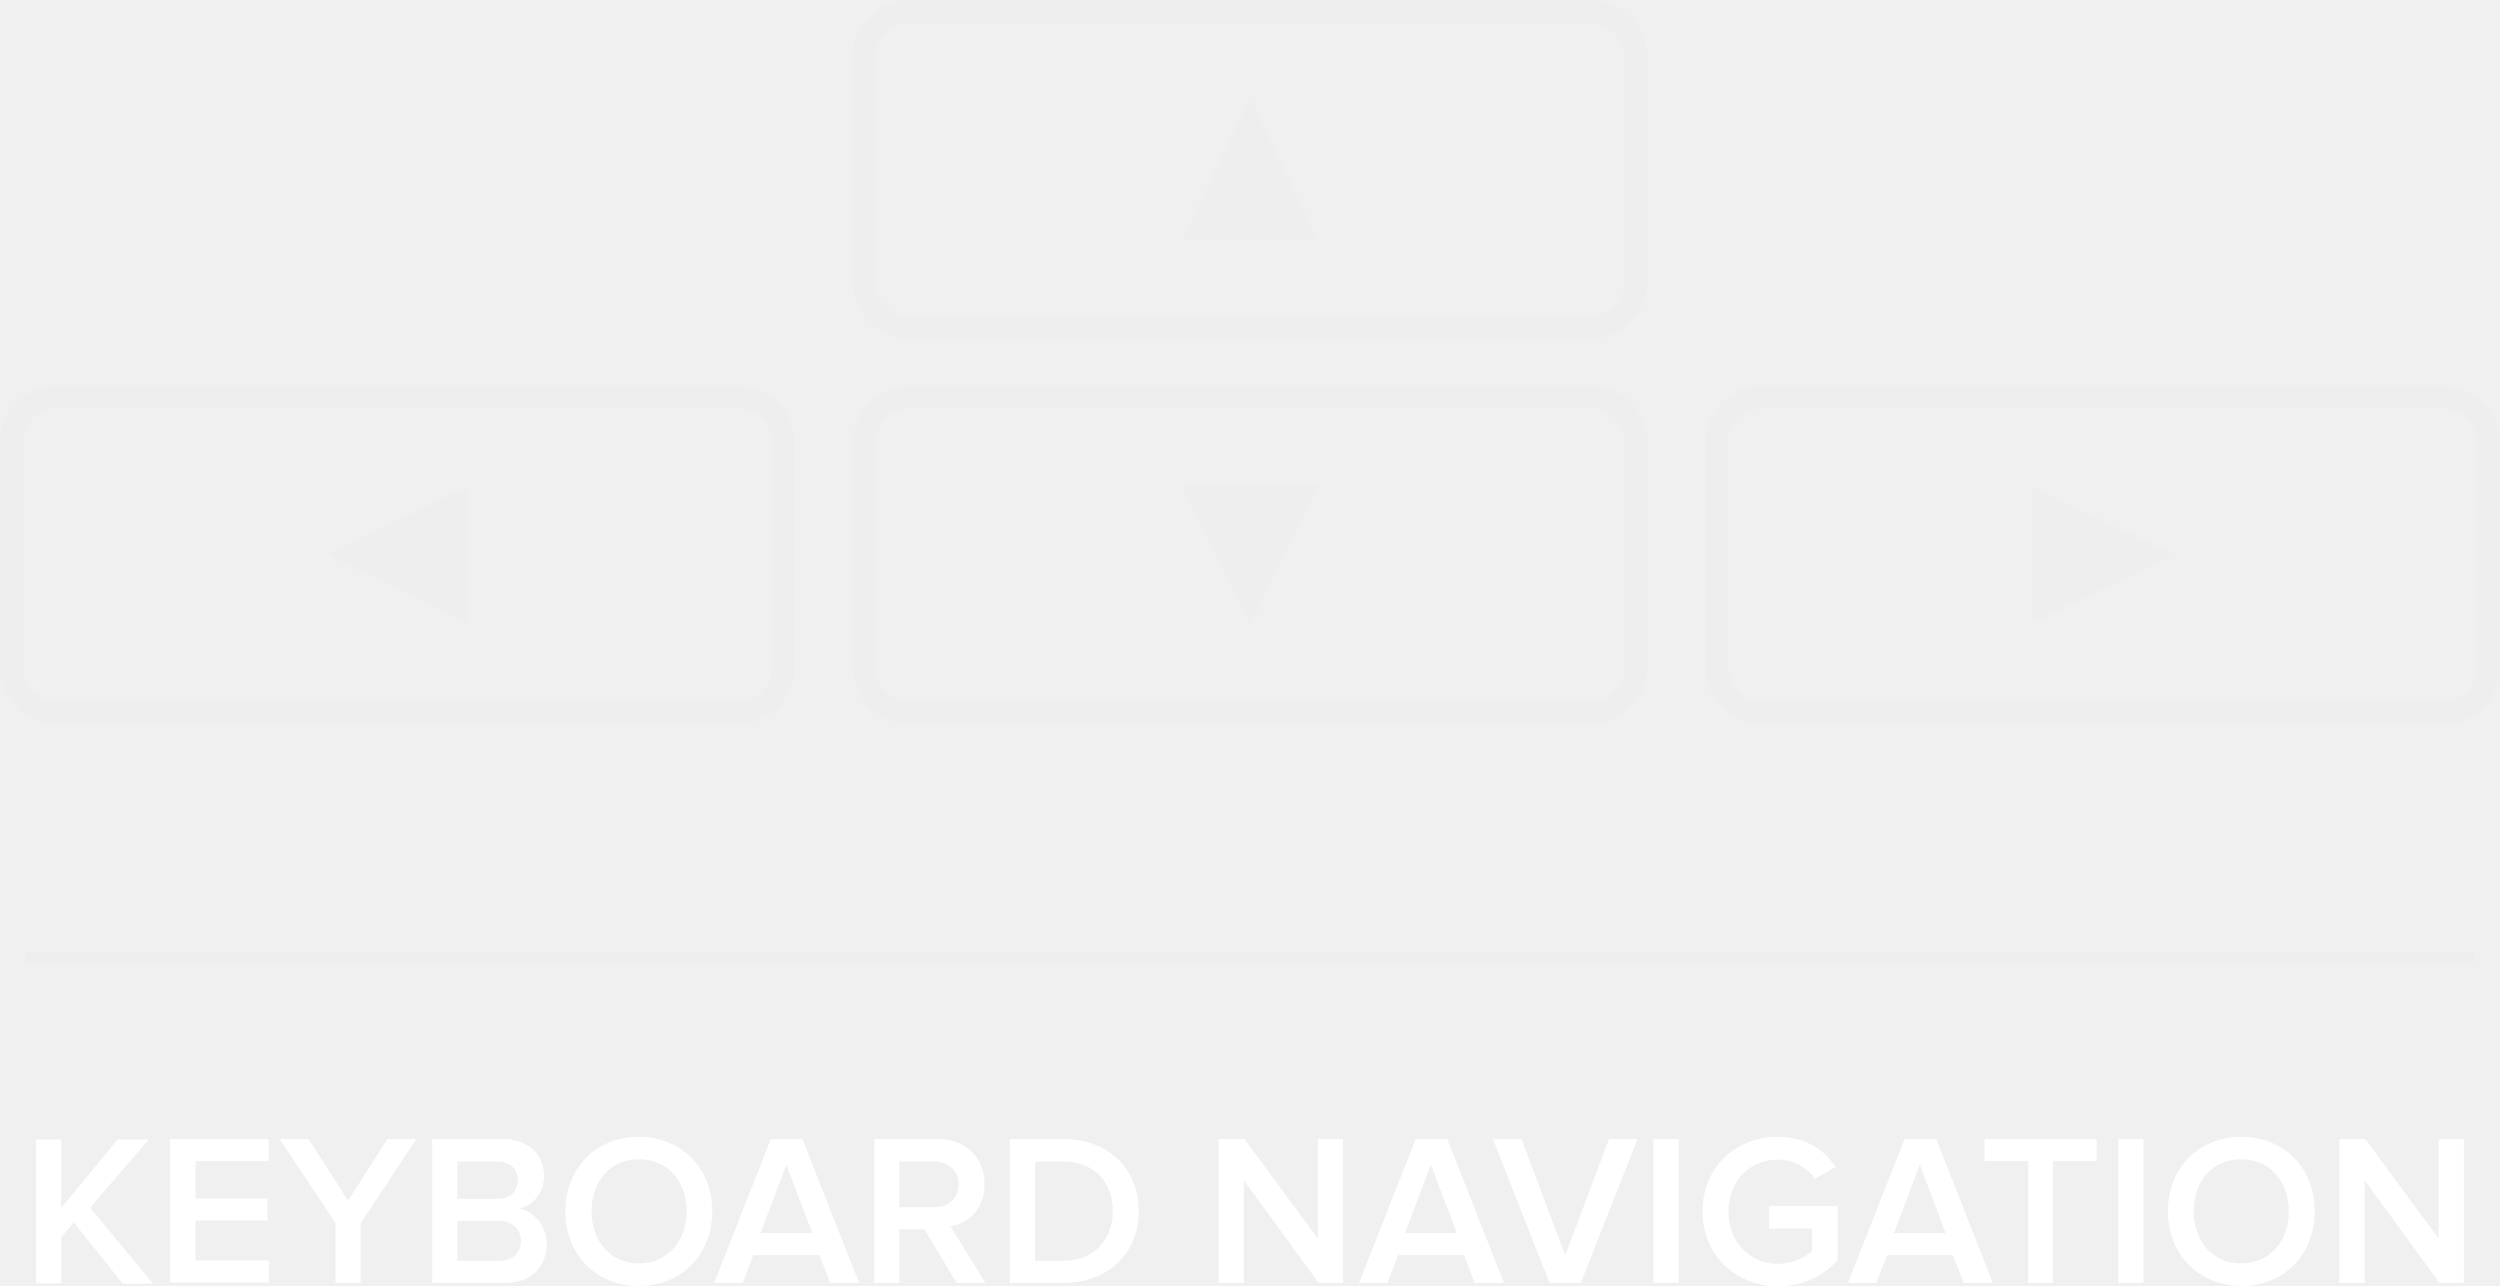
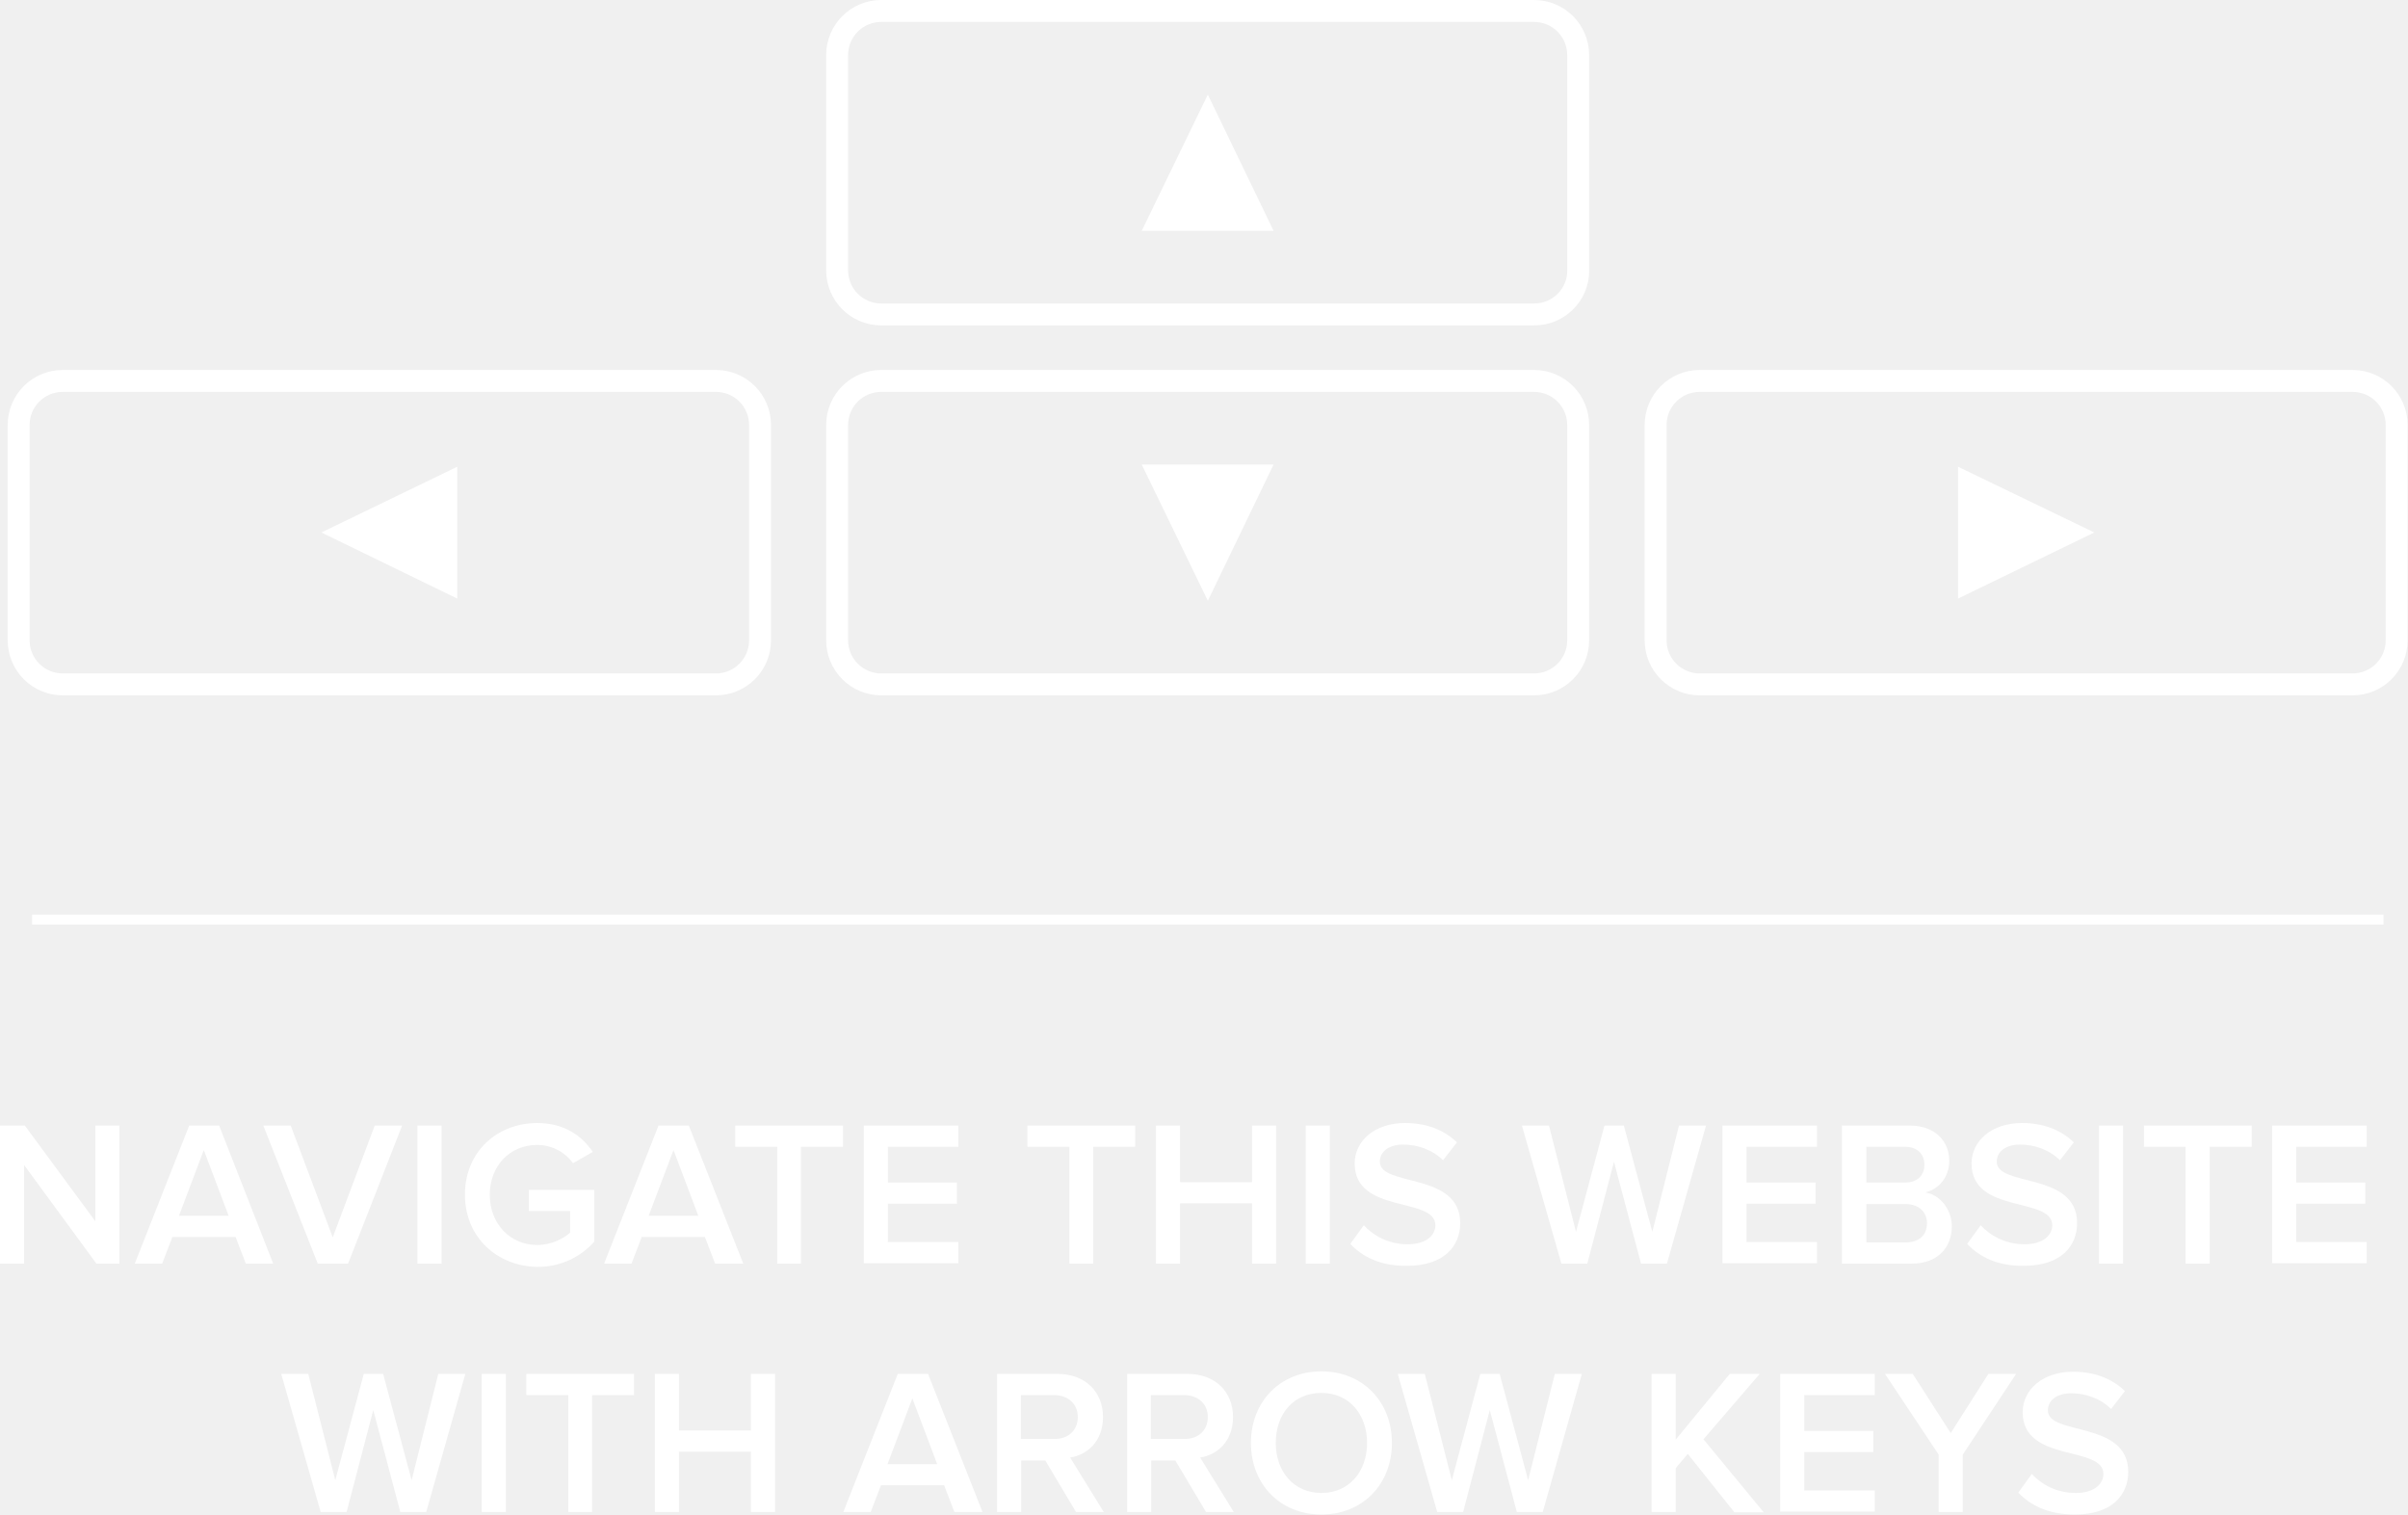
- <svg xmlns="http://www.w3.org/2000/svg" version="1.1" id="Layer_1" x="0px" y="0px" viewBox="0 0 657.1 338" enable-background="new 0 0 657.1 338" xml:space="preserve">
+ <svg xmlns="http://www.w3.org/2000/svg" version="1.1" id="Layer_1" x="0px" y="0px" viewBox="0 0 659.3 414.7" enable-background="new 0 0 659.3 414.7" xml:space="preserve">
  <g>
    <g>
      <g>
        <g>
-           <path fill="none" stroke="#EFEEEE" stroke-width="6" stroke-miterlimit="10" d="M417.9,86.1H239.2c-6.7,0-12.1-5.4-12.1-12.1      V15.1c0-6.7,5.4-12.1,12.1-12.1h178.7c6.7,0,12.1,5.4,12.1,12.1V74C430,80.7,424.6,86.1,417.9,86.1z" />
-           <polygon fill="#EFEEEE" points="310.5,63.2 328.6,25.9 346.6,63.2     " />
+           <g>
+             <path fill="none" stroke="#FFFFFF" stroke-width="6" stroke-miterlimit="10" d="M420.1,86.1H241.3c-6.7,0-12.1-5.4-12.1-12.1       V15.1c0-6.7,5.4-12.1,12.1-12.1h178.7c6.7,0,12.1,5.4,12.1,12.1V74C432.2,80.7,426.7,86.1,420.1,86.1z" />
+             <polygon fill="#FFFFFF" points="312.6,63.2 330.7,25.9 348.7,63.2      " />
+           </g>
+           <g>
+             <path fill="none" stroke="#FFFFFF" stroke-width="6" stroke-miterlimit="10" d="M241.3,104.3h178.7c6.7,0,12.1,5.4,12.1,12.1       v58.9c0,6.7-5.4,12.1-12.1,12.1H241.3c-6.7,0-12.1-5.4-12.1-12.1v-58.9C229.2,109.7,234.6,104.3,241.3,104.3z" />
+             <polygon fill="#FFFFFF" points="348.7,127.2 330.7,164.5 312.6,127.2      " />
+           </g>
+           <g>
+             <path fill="none" stroke="#FFFFFF" stroke-width="6" stroke-miterlimit="10" d="M465.4,104.3h178.7c6.7,0,12.1,5.4,12.1,12.1       v58.9c0,6.7-5.4,12.1-12.1,12.1H465.4c-6.7,0-12.1-5.4-12.1-12.1v-58.9C453.3,109.7,458.7,104.3,465.4,104.3z" />
+             <polygon fill="#FFFFFF" points="536.1,127.8 573.4,145.8 536.1,163.9      " />
+           </g>
+           <g>
+             <path fill="none" stroke="#FFFFFF" stroke-width="6" stroke-miterlimit="10" d="M17.2,104.3H196c6.7,0,12.1,5.4,12.1,12.1v58.9       c0,6.7-5.4,12.1-12.1,12.1H17.2c-6.7,0-12.1-5.4-12.1-12.1v-58.9C5.1,109.7,10.5,104.3,17.2,104.3z" />
+             <polygon fill="#FFFFFF" points="125.2,163.9 88,145.8 125.2,127.8      " />
+           </g>
        </g>
-         <g>
-           <path fill="none" stroke="#EFEEEE" stroke-width="6" stroke-miterlimit="10" d="M239.2,104.3h178.7c6.7,0,12.1,5.4,12.1,12.1      v58.9c0,6.7-5.4,12.1-12.1,12.1H239.2c-6.7,0-12.1-5.4-12.1-12.1v-58.9C227.1,109.7,232.5,104.3,239.2,104.3z" />
-           <polygon fill="#EFEEEE" points="346.6,127.2 328.6,164.5 310.5,127.2     " />
-         </g>
-         <g>
-           <path fill="none" stroke="#EFEEEE" stroke-width="6" stroke-miterlimit="10" d="M463.3,104.3H642c6.7,0,12.1,5.4,12.1,12.1v58.9      c0,6.7-5.4,12.1-12.1,12.1H463.3c-6.7,0-12.1-5.4-12.1-12.1v-58.9C451.2,109.7,456.6,104.3,463.3,104.3z" />
-           <polygon fill="#EFEEEE" points="534,127.8 571.3,145.8 534,163.9     " />
-         </g>
-         <g>
-           <path fill="none" stroke="#EFEEEE" stroke-width="6" stroke-miterlimit="10" d="M15.1,104.3h178.7c6.7,0,12.1,5.4,12.1,12.1      v58.9c0,6.7-5.4,12.1-12.1,12.1H15.1c-6.7,0-12.1-5.4-12.1-12.1v-58.9C3,109.7,8.4,104.3,15.1,104.3z" />
-           <polygon fill="#EFEEEE" points="123.1,163.9 85.8,145.8 123.1,127.8     " />
-         </g>
+         <line fill="none" stroke="#FFFFFF" stroke-width="2.712" stroke-miterlimit="10" x1="8.8" y1="251.8" x2="652.6" y2="251.8" />
      </g>
-       <line fill="none" stroke="#EFEEEE" stroke-width="2.712" stroke-miterlimit="10" x1="6.7" y1="251.8" x2="650.4" y2="251.8" />
    </g>
    <g>
-       <path fill="#FFFFFF" d="M32.1,337.2l-12.7-15.9l-3.3,3.9v12.1H9.5v-37.8h6.6v18l14.8-18h8.2l-15.4,17.9l16.5,20H32.1z" />
-       <path fill="#FFFFFF" d="M44.7,337.2v-37.8h25.9v5.8H51.4v9.8h18.9v5.8H51.4v10.5h19.3v5.8H44.7z" />
-       <path fill="#FFFFFF" d="M88.2,337.2v-15.7l-14.7-22.1h7.6l10.4,16.2l10.3-16.2h7.6l-14.6,22.1v15.7H88.2z" />
-       <path fill="#FFFFFF" d="M113.6,337.2v-37.8h18.6c6.9,0,10.8,4.3,10.8,9.6c0,4.8-3.1,7.9-6.6,8.7c4,0.6,7.3,4.6,7.3,9.3    c0,5.8-3.9,10.2-11,10.2H113.6z M136.1,310.2c0-2.8-1.9-4.9-5.3-4.9h-10.6v9.8h10.6C134.2,315.1,136.1,313,136.1,310.2z     M136.9,326.1c0-2.8-2-5.2-5.8-5.2h-10.9v10.5h10.9C134.7,331.4,136.9,329.4,136.9,326.1z" />
-       <path fill="#FFFFFF" d="M148.6,318.4c0-11.3,8-19.6,19.3-19.6s19.3,8.3,19.3,19.6c0,11.3-8,19.6-19.3,19.6    S148.6,329.6,148.6,318.4z M180.5,318.4c0-7.8-4.9-13.7-12.5-13.7c-7.7,0-12.5,5.8-12.5,13.7c0,7.8,4.9,13.7,12.5,13.7    C175.5,332,180.5,326.1,180.5,318.4z" />
-       <path fill="#FFFFFF" d="M218.2,337.2l-2.8-7.3H198l-2.8,7.3h-7.5l14.9-37.8h8.3l14.9,37.8H218.2z M206.7,306.1l-6.8,18h13.6    L206.7,306.1z" />
-       <path fill="#FFFFFF" d="M251.4,337.2l-8.4-14.1h-6.6v14.1h-6.6v-37.8h16.6c7.5,0,12.4,4.9,12.4,11.8c0,6.7-4.4,10.4-9,11.1    l9.2,14.9H251.4z M252,311.3c0-3.6-2.7-6-6.5-6h-9.1v12h9.1C249.3,317.3,252,314.9,252,311.3z" />
-       <path fill="#FFFFFF" d="M265.4,337.2v-37.8h14.1c11.8,0,19.8,7.8,19.8,18.9c0,11.1-8,18.9-19.8,18.9H265.4z M292.5,318.4    c0-7.3-4.5-13.1-13-13.1h-7.4v26.1h7.4C287.7,331.4,292.5,325.5,292.5,318.4z" />
-       <path fill="#FFFFFF" d="M346.6,337.2l-19.7-27v27h-6.6v-37.8h6.8l19.3,26.2v-26.2h6.6v37.8H346.6z" />
-       <path fill="#FFFFFF" d="M387.6,337.2l-2.8-7.3h-17.3l-2.8,7.3h-7.5l14.9-37.8h8.3l14.9,37.8H387.6z M376.1,306.1l-6.8,18h13.6    L376.1,306.1z" />
-       <path fill="#FFFFFF" d="M407.3,337.2l-14.9-37.8h7.5l11.5,30.6l11.5-30.6h7.5l-14.9,37.8H407.3z" />
-       <path fill="#FFFFFF" d="M434.6,337.2v-37.8h6.6v37.8H434.6z" />
-       <path fill="#FFFFFF" d="M447.5,318.4c0-11.8,8.9-19.6,19.8-19.6c7.4,0,12.2,3.5,15.2,7.9l-5.4,3.1c-2-2.8-5.6-5-9.8-5    c-7.5,0-13,5.7-13,13.7c0,7.9,5.6,13.7,13,13.7c3.9,0,7.3-1.8,9-3.4v-5.9h-11.3V317H483v14.2c-3.7,4.1-9,6.9-15.6,6.9    C456.4,338,447.5,330.2,447.5,318.4z" />
-       <path fill="#FFFFFF" d="M516.1,337.2l-2.8-7.3h-17.3l-2.8,7.3h-7.5l14.9-37.8h8.3l14.9,37.8H516.1z M504.6,306.1l-6.8,18h13.6    L504.6,306.1z" />
-       <path fill="#FFFFFF" d="M533.1,337.2v-32h-11.5v-5.8h29.5v5.8h-11.5v32H533.1z" />
-       <path fill="#FFFFFF" d="M556.8,337.2v-37.8h6.6v37.8H556.8z" />
-       <path fill="#FFFFFF" d="M569.8,318.4c0-11.3,8-19.6,19.3-19.6c11.3,0,19.3,8.3,19.3,19.6c0,11.3-8,19.6-19.3,19.6    C577.8,337.9,569.8,329.6,569.8,318.4z M601.6,318.4c0-7.8-4.9-13.7-12.5-13.7c-7.7,0-12.5,5.8-12.5,13.7    c0,7.8,4.9,13.7,12.5,13.7C596.7,332,601.6,326.1,601.6,318.4z" />
-       <path fill="#FFFFFF" d="M641.2,337.2l-19.7-27v27h-6.6v-37.8h6.8l19.3,26.2v-26.2h6.6v37.8H641.2z" />
+       <path fill="#FFFFFF" d="M26.4,346L6.6,319v27H0v-37.8h6.8l19.3,26.2v-26.2h6.6V346H26.4z" />
+       <path fill="#FFFFFF" d="M67.3,346l-2.8-7.3H47.2l-2.8,7.3h-7.5l14.9-37.8H60L74.8,346H67.3z M55.8,314.9l-6.8,18h13.6L55.8,314.9z    " />
+       <path fill="#FFFFFF" d="M87,346l-14.9-37.8h7.5l11.5,30.6l11.5-30.6h7.5L95.3,346H87z" />
+       <path fill="#FFFFFF" d="M114.3,346v-37.8h6.6V346H114.3z" />
+       <path fill="#FFFFFF" d="M127.3,327.1c0-11.8,8.9-19.6,19.8-19.6c7.4,0,12.2,3.5,15.2,7.9l-5.4,3.1c-2-2.8-5.6-5-9.8-5    c-7.5,0-13,5.7-13,13.7c0,7.9,5.6,13.7,13,13.7c3.9,0,7.3-1.8,9-3.4v-5.9h-11.3v-5.8h17.9v14.2c-3.7,4.1-9,6.9-15.6,6.9    C136.2,346.7,127.3,338.9,127.3,327.1z" />
+       <path fill="#FFFFFF" d="M195.8,346l-2.8-7.3h-17.3l-2.8,7.3h-7.5l14.9-37.8h8.3l14.9,37.8H195.8z M184.4,314.9l-6.8,18h13.6    L184.4,314.9z" />
+       <path fill="#FFFFFF" d="M212.8,346v-32h-11.5v-5.8h29.5v5.8h-11.5v32H212.8z" />
+       <path fill="#FFFFFF" d="M236.5,346v-37.8h25.9v5.8h-19.3v9.8H262v5.8h-18.9v10.5h19.3v5.8H236.5z" />
+       <path fill="#FFFFFF" d="M292.8,346v-32h-11.5v-5.8h29.5v5.8h-11.5v32H292.8z" />
+       <path fill="#FFFFFF" d="M342.8,346v-16.5h-19.7V346h-6.6v-37.8h6.6v15.5h19.7v-15.5h6.6V346H342.8z" />
+       <path fill="#FFFFFF" d="M357.5,346v-37.8h6.6V346H357.5z" />
+       <path fill="#FFFFFF" d="M369.7,340.6l3.7-5.1c2.6,2.8,6.7,5.2,12,5.2c5.4,0,7.6-2.7,7.6-5.2c0-7.9-22.1-3-22.1-16.9    c0-6.2,5.5-11.1,13.8-11.1c5.9,0,10.7,1.9,14.2,5.3l-3.8,4.9c-2.9-2.9-7-4.3-10.9-4.3c-3.9,0-6.4,1.9-6.4,4.7c0,7,22,2.7,22,16.8    c0,6.3-4.4,11.7-14.6,11.7C378.1,346.7,373.1,344.2,369.7,340.6z" />
+       <path fill="#FFFFFF" d="M449.3,346l-7.4-27.9l-7.3,27.9h-7.1l-10.8-37.8h7.4l7.4,29.1l7.8-29.1h5.3l7.8,29.1l7.3-29.1h7.4    L456.4,346H449.3z" />
+       <path fill="#FFFFFF" d="M471.6,346v-37.8h25.9v5.8h-19.3v9.8h18.9v5.8h-18.9v10.5h19.3v5.8H471.6z" />
+       <path fill="#FFFFFF" d="M504.3,346v-37.8h18.6c6.9,0,10.8,4.3,10.8,9.6c0,4.8-3.1,7.9-6.6,8.7c4,0.6,7.3,4.6,7.3,9.3    c0,5.8-3.9,10.2-11,10.2H504.3z M526.9,318.9c0-2.8-1.9-4.9-5.3-4.9H511v9.8h10.6C525,323.8,526.9,321.8,526.9,318.9z     M527.6,334.9c0-2.8-2-5.2-5.8-5.2H511v10.5h10.9C525.5,340.1,527.6,338.2,527.6,334.9z" />
+       <path fill="#FFFFFF" d="M538.6,340.6l3.7-5.1c2.6,2.8,6.7,5.2,12,5.2c5.4,0,7.6-2.7,7.6-5.2c0-7.9-22.1-3-22.1-16.9    c0-6.2,5.5-11.1,13.8-11.1c5.9,0,10.7,1.9,14.2,5.3l-3.8,4.9c-2.9-2.9-7-4.3-10.9-4.3c-3.9,0-6.4,1.9-6.4,4.7c0,7,22,2.7,22,16.8    c0,6.3-4.4,11.7-14.6,11.7C547,346.7,542,344.2,538.6,340.6z" />
+       <path fill="#FFFFFF" d="M574.7,346v-37.8h6.6V346H574.7z" />
+       <path fill="#FFFFFF" d="M598.4,346v-32H587v-5.8h29.5v5.8h-11.5v32H598.4z" />
+       <path fill="#FFFFFF" d="M622.1,346v-37.8H648v5.8h-19.3v9.8h18.9v5.8h-18.9v10.5H648v5.8H622.1z" />
+       <path fill="#FFFFFF" d="M109.6,414l-7.4-27.9L94.9,414h-7.1L77,376.2h7.4l7.4,29.1l7.8-29.1h5.3l7.8,29.1l7.3-29.1h7.4L116.7,414    H109.6z" />
+       <path fill="#FFFFFF" d="M131.9,414v-37.8h6.6V414H131.9z" />
+       <path fill="#FFFFFF" d="M155.6,414v-32h-11.5v-5.8h29.5v5.8h-11.5v32H155.6z" />
+       <path fill="#FFFFFF" d="M205.6,414v-16.5h-19.7V414h-6.6v-37.8h6.6v15.5h19.7v-15.5h6.6V414H205.6z" />
+       <path fill="#FFFFFF" d="M261.3,414l-2.8-7.3h-17.3l-2.8,7.3h-7.5l14.9-37.8h8.3l14.9,37.8H261.3z M249.8,382.9l-6.8,18h13.6    L249.8,382.9z" />
+       <path fill="#FFFFFF" d="M294.6,414l-8.4-14.1h-6.6V414H273v-37.8h16.6c7.5,0,12.4,4.9,12.4,11.8c0,6.7-4.4,10.4-9,11.1l9.2,14.9    H294.6z M295.1,388c0-3.6-2.7-6-6.5-6h-9.1v12h9.1C292.4,394.1,295.1,391.7,295.1,388z" />
+       <path fill="#FFFFFF" d="M330.2,414l-8.4-14.1h-6.6V414h-6.6v-37.8h16.6c7.5,0,12.4,4.9,12.4,11.8c0,6.7-4.4,10.4-9,11.1l9.2,14.9    H330.2z M330.7,388c0-3.6-2.7-6-6.5-6h-9.1v12h9.1C328,394.1,330.7,391.7,330.7,388z" />
+       <path fill="#FFFFFF" d="M342.5,395.1c0-11.3,8-19.6,19.3-19.6c11.3,0,19.3,8.3,19.3,19.6c0,11.3-8,19.6-19.3,19.6    C350.5,414.7,342.5,406.4,342.5,395.1z M374.3,395.1c0-7.8-4.9-13.7-12.5-13.7c-7.7,0-12.5,5.8-12.5,13.7    c0,7.8,4.9,13.7,12.5,13.7C369.4,408.8,374.3,402.9,374.3,395.1z" />
+       <path fill="#FFFFFF" d="M415.3,414l-7.4-27.9l-7.3,27.9h-7.1l-10.8-37.8h7.4l7.4,29.1l7.8-29.1h5.3l7.8,29.1l7.3-29.1h7.4    L422.4,414H415.3z" />
+       <path fill="#FFFFFF" d="M474.8,414l-12.7-15.9l-3.3,3.9V414h-6.6v-37.8h6.6v18l14.8-18h8.2l-15.4,17.9l16.5,20H474.8z" />
+       <path fill="#FFFFFF" d="M487.4,414v-37.8h25.9v5.8H494v9.8h18.9v5.8H494v10.5h19.3v5.8H487.4z" />
+       <path fill="#FFFFFF" d="M530.8,414v-15.7l-14.7-22.1h7.6l10.4,16.2l10.3-16.2h7.6l-14.6,22.1V414H530.8z" />
+       <path fill="#FFFFFF" d="M552.6,408.7l3.7-5.1c2.6,2.8,6.7,5.2,12,5.2c5.4,0,7.6-2.7,7.6-5.2c0-7.9-22.1-3-22.1-16.9    c0-6.2,5.5-11.1,13.8-11.1c5.9,0,10.7,1.9,14.2,5.3l-3.8,4.9c-2.9-2.9-7-4.3-10.9-4.3c-3.9,0-6.4,1.9-6.4,4.7c0,7,22,2.7,22,16.8    c0,6.3-4.4,11.7-14.6,11.7C561,414.7,556,412.3,552.6,408.7z" />
    </g>
  </g>
</svg>
